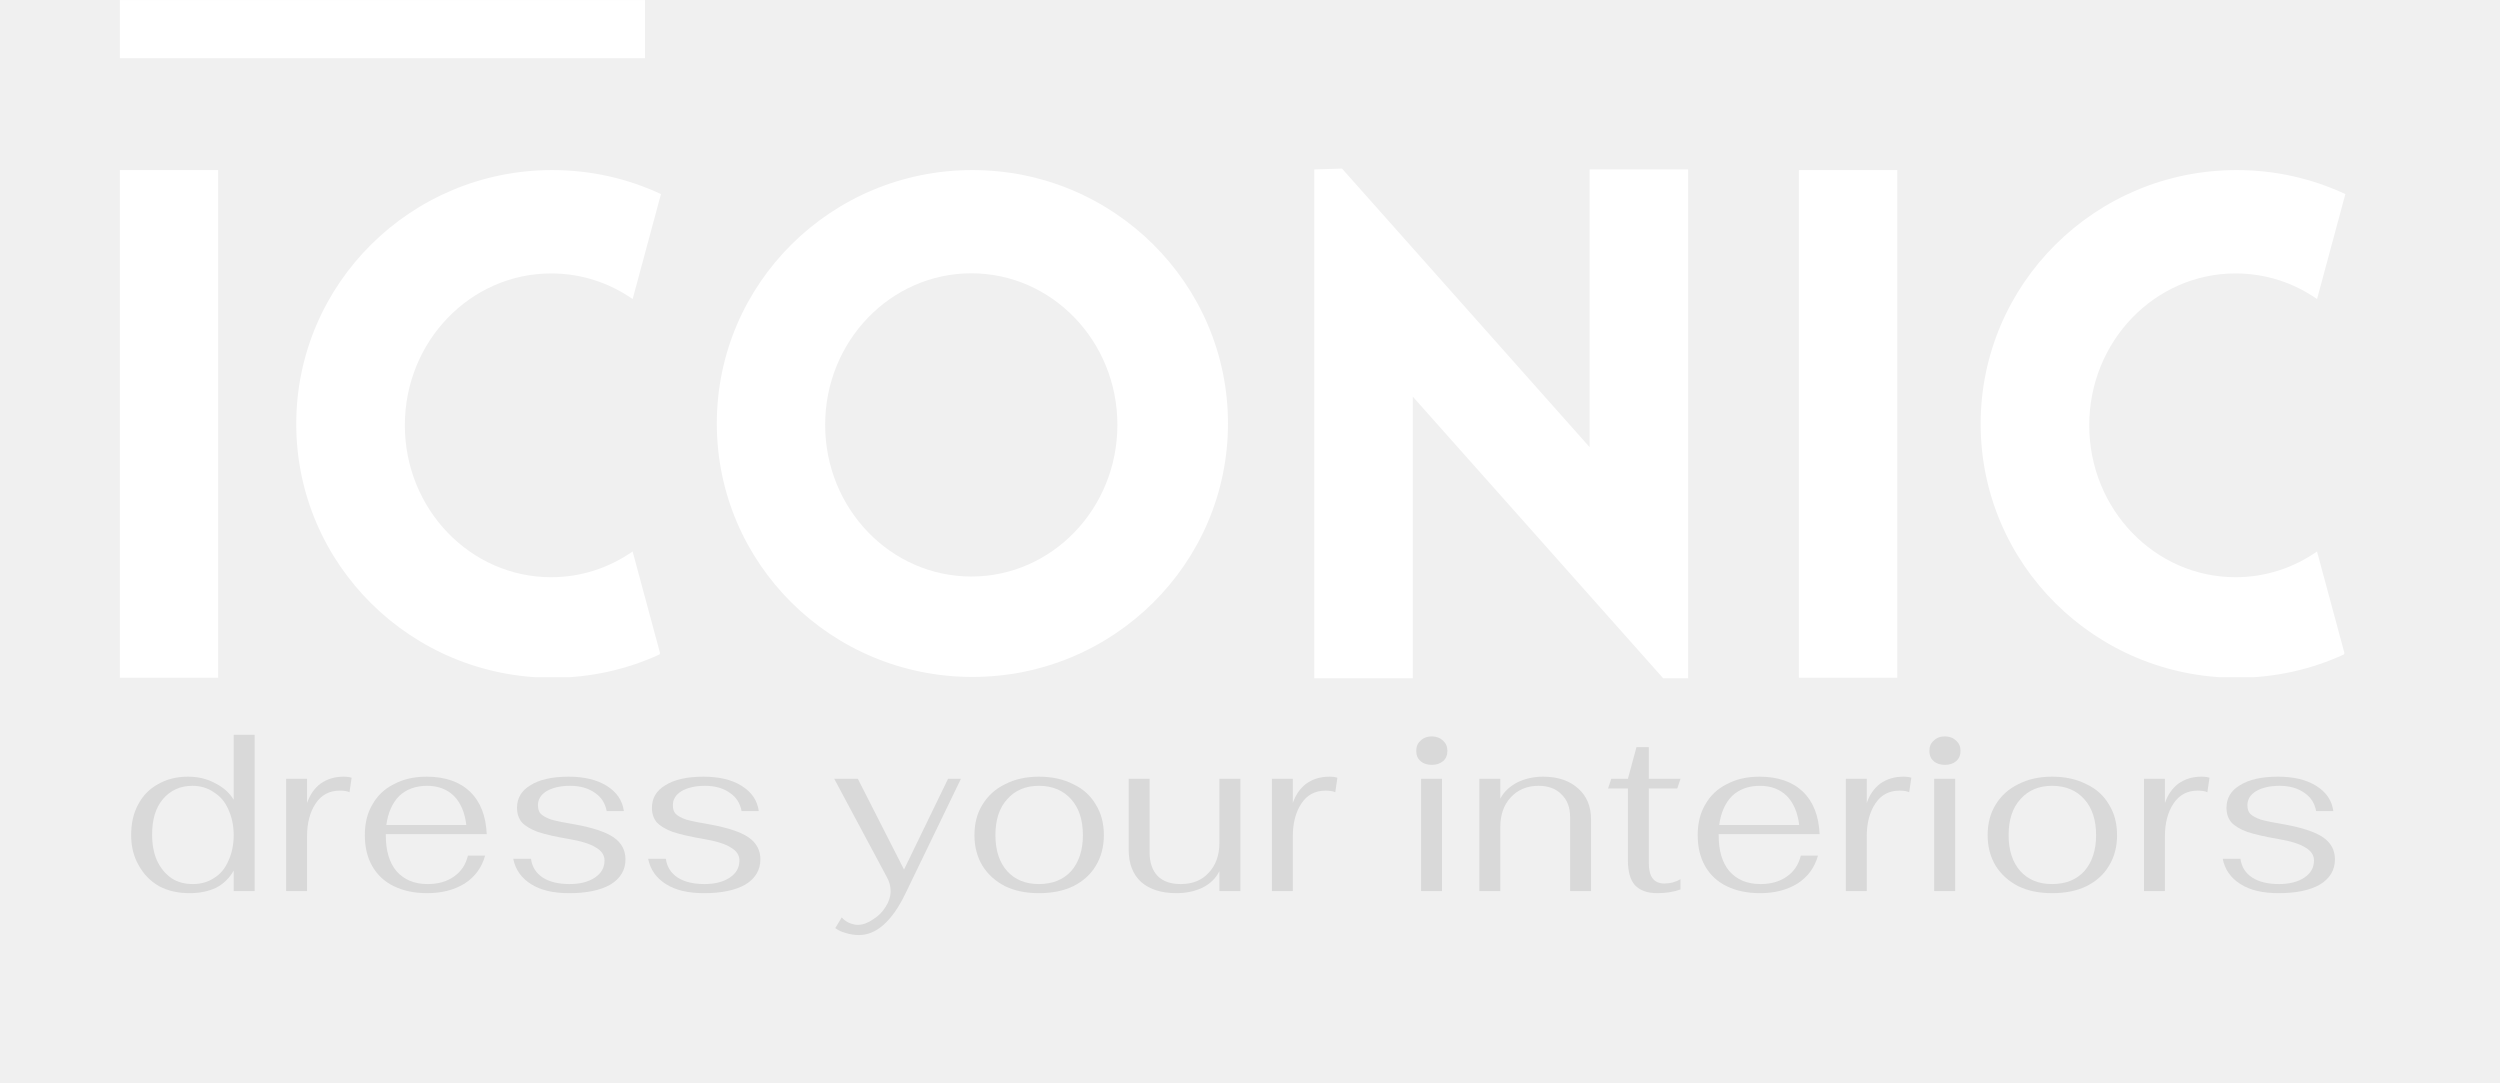
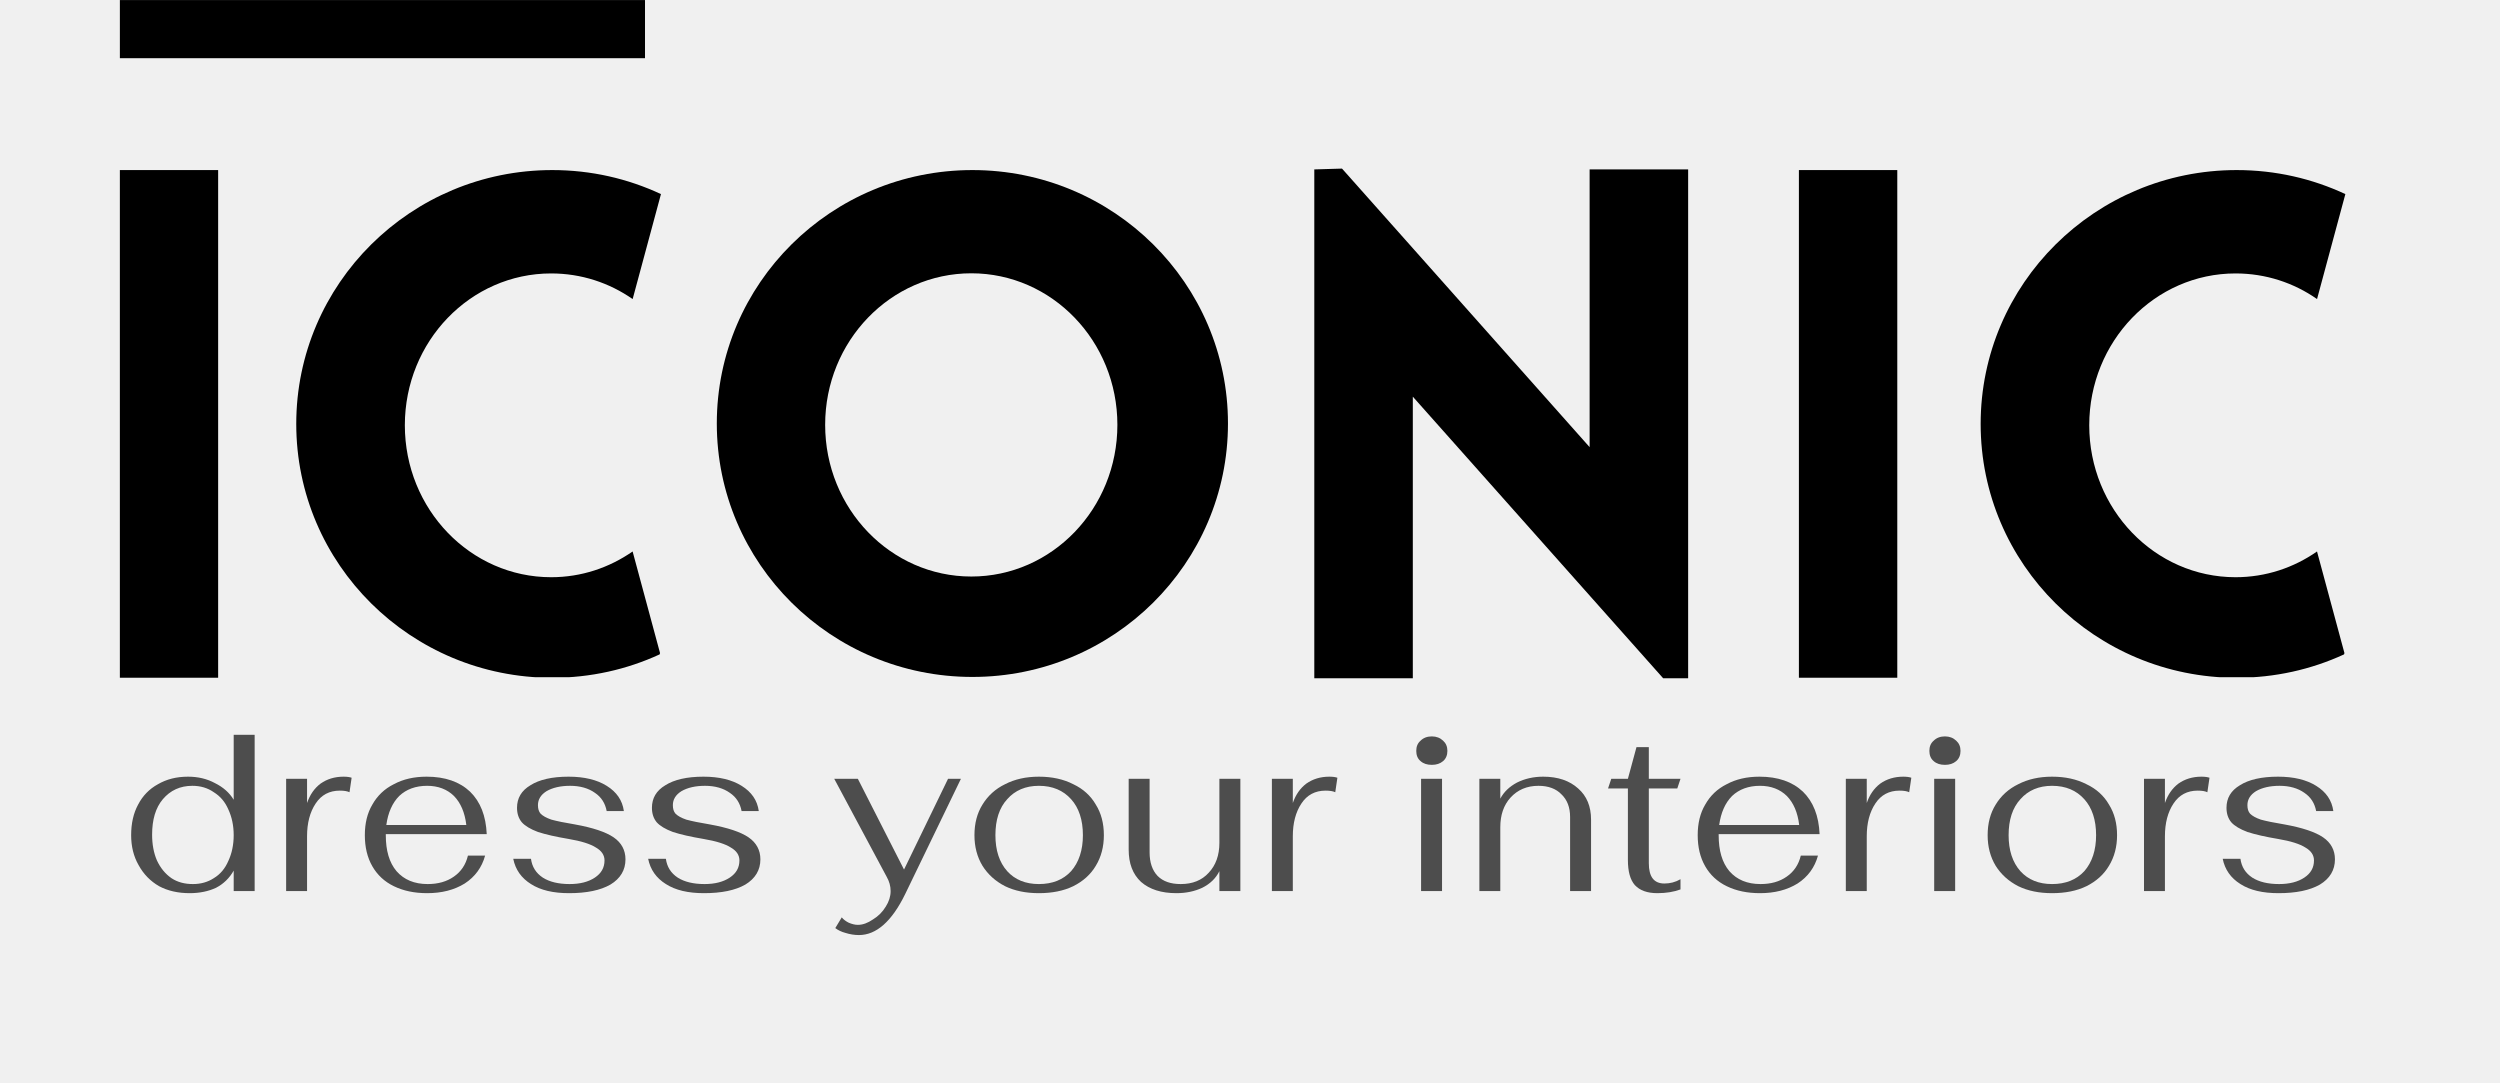
<svg xmlns="http://www.w3.org/2000/svg" width="97" zoomAndPan="magnify" viewBox="0 0 72.75 31.5" height="42" preserveAspectRatio="xMidYMid meet" version="1.0">
  <defs>
    <g />
    <clipPath id="f24d824c33">
      <path d="M 1.488 4.949 L 4.348 4.949 L 4.348 19.723 L 1.488 19.723 Z M 1.488 4.949 " clip-rule="nonzero" />
    </clipPath>
    <clipPath id="c829d9e59b">
      <path d="M 0.488 0.949 L 3.348 0.949 L 3.348 15.723 L 0.488 15.723 Z M 0.488 0.949 " clip-rule="nonzero" />
    </clipPath>
    <clipPath id="d85cec7e4e">
      <rect x="0" width="4" y="0" height="16" />
    </clipPath>
    <clipPath id="c841e51541">
      <path d="M 50.348 4.949 L 53.211 4.949 L 53.211 19.723 L 50.348 19.723 Z M 50.348 4.949 " clip-rule="nonzero" />
    </clipPath>
    <clipPath id="d6a8b2ed17">
      <path d="M 0.348 0.949 L 3.211 0.949 L 3.211 15.723 L 0.348 15.723 Z M 0.348 0.949 " clip-rule="nonzero" />
    </clipPath>
    <clipPath id="d8d5e121da">
      <rect x="0" width="4" y="0" height="16" />
    </clipPath>
    <clipPath id="0fdcf1c730">
      <path d="M 36.246 4.863 L 47.168 4.863 L 47.168 19.781 L 36.246 19.781 Z M 36.246 4.863 " clip-rule="nonzero" />
    </clipPath>
    <clipPath id="741d1ecd0f">
      <path d="M 44.258 4.93 L 44.258 13.012 L 39.113 7.223 L 37.074 4.93 L 37.051 4.906 L 36.246 4.93 L 36.246 19.742 L 39.113 19.742 L 39.113 11.543 L 46.402 19.742 L 47.125 19.742 L 47.125 4.93 Z M 44.258 4.93 " clip-rule="nonzero" />
    </clipPath>
    <clipPath id="689833f05b">
      <path d="M 0.246 0.863 L 11.168 0.863 L 11.168 15.781 L 0.246 15.781 Z M 0.246 0.863 " clip-rule="nonzero" />
    </clipPath>
    <clipPath id="027a7bb3de">
      <path d="M 8.258 0.93 L 8.258 9.012 L 3.113 3.223 L 1.074 0.93 L 1.051 0.906 L 0.246 0.93 L 0.246 15.742 L 3.113 15.742 L 3.113 7.543 L 10.402 15.742 L 11.125 15.742 L 11.125 0.93 Z M 8.258 0.93 " clip-rule="nonzero" />
    </clipPath>
    <clipPath id="60d4b00b1f">
      <rect x="0" width="12" y="0" height="16" />
    </clipPath>
    <clipPath id="7e5d126fd5">
      <path d="M 18.859 4.949 L 33.762 4.949 L 33.762 19.719 L 18.859 19.719 Z M 18.859 4.949 " clip-rule="nonzero" />
    </clipPath>
    <clipPath id="e0e623250a">
      <path d="M 6.621 4.906 L 17.234 4.906 L 17.234 19.75 L 6.621 19.75 Z M 6.621 4.906 " clip-rule="nonzero" />
    </clipPath>
    <clipPath id="7b056d8f35">
      <path d="M 17.207 19.004 L 16.41 16.051 L 16.41 16.047 C 15.73 16.52 14.918 16.797 14.039 16.797 C 11.688 16.797 9.781 14.816 9.781 12.375 C 9.781 9.934 11.688 7.957 14.039 7.957 C 14.918 7.957 15.73 8.23 16.41 8.703 L 17.234 5.648 C 16.273 5.199 15.203 4.949 14.07 4.949 C 9.957 4.949 6.621 8.258 6.621 12.336 C 6.621 16.418 9.957 19.723 14.07 19.723 C 15.188 19.723 16.246 19.48 17.195 19.043 Z M 17.207 19.004 " clip-rule="nonzero" />
    </clipPath>
    <clipPath id="4232c6ac0c">
      <path d="M 0.621 0.906 L 11.234 0.906 L 11.234 15.75 L 0.621 15.75 Z M 0.621 0.906 " clip-rule="nonzero" />
    </clipPath>
    <clipPath id="1799411ba4">
      <path d="M 11.207 15.004 L 10.41 12.051 L 10.41 12.047 C 9.73 12.52 8.918 12.797 8.039 12.797 C 5.688 12.797 3.781 10.816 3.781 8.375 C 3.781 5.934 5.688 3.957 8.039 3.957 C 8.918 3.957 9.73 4.23 10.41 4.703 L 11.234 1.648 C 10.273 1.199 9.203 0.949 8.07 0.949 C 3.957 0.949 0.621 4.258 0.621 8.336 C 0.621 12.418 3.957 15.723 8.07 15.723 C 9.188 15.723 10.246 15.48 11.195 15.043 Z M 11.207 15.004 " clip-rule="nonzero" />
    </clipPath>
    <clipPath id="c5330b4ce3">
      <rect x="0" width="12" y="0" height="16" />
    </clipPath>
    <clipPath id="58b8116720">
      <path d="M 55.594 4.906 L 66.293 4.906 L 66.293 19.75 L 55.594 19.75 Z M 55.594 4.906 " clip-rule="nonzero" />
    </clipPath>
    <clipPath id="bc4f78d216">
      <path d="M 66.223 19.004 L 65.426 16.051 L 65.426 16.047 C 64.75 16.52 63.934 16.797 63.055 16.797 C 60.703 16.797 58.797 14.816 58.797 12.375 C 58.797 9.934 60.703 7.957 63.055 7.957 C 63.934 7.957 64.75 8.23 65.426 8.703 L 66.25 5.648 C 65.289 5.199 64.219 4.949 63.086 4.949 C 58.973 4.949 55.637 8.258 55.637 12.336 C 55.637 16.418 58.973 19.723 63.086 19.723 C 64.203 19.723 65.262 19.48 66.211 19.043 Z M 66.223 19.004 " clip-rule="nonzero" />
    </clipPath>
    <clipPath id="8808ac1149">
      <path d="M 0.617 0.906 L 11.293 0.906 L 11.293 15.75 L 0.617 15.75 Z M 0.617 0.906 " clip-rule="nonzero" />
    </clipPath>
    <clipPath id="b02956006a">
      <path d="M 11.223 15.004 L 10.426 12.051 L 10.426 12.047 C 9.75 12.52 8.934 12.797 8.055 12.797 C 5.703 12.797 3.797 10.816 3.797 8.375 C 3.797 5.934 5.703 3.957 8.055 3.957 C 8.934 3.957 9.75 4.23 10.426 4.703 L 11.25 1.648 C 10.289 1.199 9.219 0.949 8.086 0.949 C 3.973 0.949 0.637 4.258 0.637 8.336 C 0.637 12.418 3.973 15.723 8.086 15.723 C 9.203 15.723 10.262 15.48 11.211 15.043 Z M 11.223 15.004 " clip-rule="nonzero" />
    </clipPath>
    <clipPath id="1d384d1073">
      <rect x="0" width="12" y="0" height="16" />
    </clipPath>
    <clipPath id="72ea0148ca">
      <path d="M 1 19 L 66.484 19 L 66.484 28.113 L 1 28.113 Z M 1 19 " clip-rule="nonzero" />
    </clipPath>
    <clipPath id="b2c8a9515d">
      <path d="M 0.281 2 L 5 2 L 5 7 L 0.281 7 Z M 0.281 2 " clip-rule="nonzero" />
    </clipPath>
    <clipPath id="42ff8d71ca">
      <rect x="0" width="66" y="0" height="10" />
    </clipPath>
    <clipPath id="f977192e3f">
      <path d="M 0.57 0 L 18 0 L 18 2 L 0.57 2 Z M 0.57 0 " clip-rule="nonzero" />
    </clipPath>
    <clipPath id="3ecd07d96a">
      <rect x="0" width="67" y="0" height="29" />
    </clipPath>
  </defs>
  <g transform="matrix(1, 0, 0, 1, 2, -0.000000000000002895)">
    <g clip-path="url(#3ecd07d96a)">
      <g clip-path="url(#f24d824c33)">
        <g transform="matrix(1, 0, 0, 1, 1, 4)">
          <g clip-path="url(#d85cec7e4e)">
            <g clip-path="url(#c829d9e59b)">
-               <path fill="#ffffff" d="M 0.488 0.949 L 3.348 0.949 L 3.348 15.727 L 0.488 15.727 Z M 0.488 0.949 " fill-opacity="1" fill-rule="nonzero" />
+               <path fill="#000000" d="M 0.488 0.949 L 3.348 0.949 L 3.348 15.727 L 0.488 15.727 Z M 0.488 0.949 " fill-opacity="1" fill-rule="nonzero" />
            </g>
          </g>
        </g>
      </g>
      <g clip-path="url(#c841e51541)">
        <g transform="matrix(1, 0, 0, 1, 50, 4)">
          <g clip-path="url(#d8d5e121da)">
            <g clip-path="url(#d6a8b2ed17)">
-               <path fill="#ffffff" d="M 0.348 0.949 L 3.211 0.949 L 3.211 15.727 L 0.348 15.727 Z M 0.348 0.949 " fill-opacity="1" fill-rule="nonzero" />
+               <path fill="#000000" d="M 0.348 0.949 L 3.211 0.949 L 3.211 15.727 L 0.348 15.727 Z M 0.348 0.949 " fill-opacity="1" fill-rule="nonzero" />
            </g>
          </g>
        </g>
      </g>
      <g clip-path="url(#0fdcf1c730)">
        <g clip-path="url(#741d1ecd0f)">
          <g transform="matrix(1, 0, 0, 1, 36, 4)">
            <g clip-path="url(#60d4b00b1f)">
              <g clip-path="url(#689833f05b)">
                <g clip-path="url(#027a7bb3de)">
-                   <path fill="#ffffff" d="M 0.246 0.906 L 11.125 0.906 L 11.125 15.738 L 0.246 15.738 Z M 0.246 0.906 " fill-opacity="1" fill-rule="nonzero" />
+                   <path fill="#000000" d="M 0.246 0.906 L 11.125 0.906 L 11.125 15.738 L 0.246 15.738 Z M 0.246 0.906 " fill-opacity="1" fill-rule="nonzero" />
                </g>
              </g>
            </g>
          </g>
        </g>
      </g>
      <g clip-path="url(#7e5d126fd5)">
-         <path fill="#ffffff" d="M 26.266 16.777 C 23.918 16.777 22.012 14.801 22.012 12.363 C 22.012 9.926 23.918 7.953 26.266 7.953 C 28.613 7.953 30.516 9.926 30.516 12.363 C 30.516 14.801 28.613 16.777 26.266 16.777 M 26.297 4.949 C 22.188 4.949 18.859 8.25 18.859 12.324 C 18.859 16.398 22.188 19.699 26.297 19.699 C 30.402 19.699 33.734 16.398 33.734 12.324 C 33.734 8.25 30.402 4.949 26.297 4.949 " fill-opacity="1" fill-rule="nonzero" />
+         <path fill="#000000" d="M 26.266 16.777 C 23.918 16.777 22.012 14.801 22.012 12.363 C 22.012 9.926 23.918 7.953 26.266 7.953 C 28.613 7.953 30.516 9.926 30.516 12.363 C 30.516 14.801 28.613 16.777 26.266 16.777 M 26.297 4.949 C 22.188 4.949 18.859 8.25 18.859 12.324 C 18.859 16.398 22.188 19.699 26.297 19.699 C 30.402 19.699 33.734 16.398 33.734 12.324 C 33.734 8.25 30.402 4.949 26.297 4.949 " fill-opacity="1" fill-rule="nonzero" />
      </g>
      <g clip-path="url(#e0e623250a)">
        <g clip-path="url(#7b056d8f35)">
          <g transform="matrix(1, 0, 0, 1, 6, 4)">
            <g clip-path="url(#c5330b4ce3)">
              <g clip-path="url(#4232c6ac0c)">
                <g clip-path="url(#1799411ba4)">
-                   <path fill="#ffffff" d="M 0.621 0.949 L 11.234 0.949 L 11.234 15.707 L 0.621 15.707 Z M 0.621 0.949 " fill-opacity="1" fill-rule="nonzero" />
+                   <path fill="#000000" d="M 0.621 0.949 L 11.234 0.949 L 11.234 15.707 L 0.621 15.707 Z M 0.621 0.949 " fill-opacity="1" fill-rule="nonzero" />
                </g>
              </g>
            </g>
          </g>
        </g>
      </g>
      <g clip-path="url(#58b8116720)">
        <g clip-path="url(#bc4f78d216)">
          <g transform="matrix(1, 0, 0, 1, 55, 4)">
            <g clip-path="url(#1d384d1073)">
              <g clip-path="url(#8808ac1149)">
                <g clip-path="url(#b02956006a)">
-                   <path fill="#ffffff" d="M 0.637 0.949 L 11.25 0.949 L 11.25 15.707 L 0.637 15.707 Z M 0.637 0.949 " fill-opacity="1" fill-rule="nonzero" />
+                   <path fill="#000000" d="M 0.637 0.949 L 11.25 0.949 L 11.25 15.707 L 0.637 15.707 Z M 0.637 0.949 " fill-opacity="1" fill-rule="nonzero" />
                </g>
              </g>
            </g>
          </g>
        </g>
      </g>
      <g clip-path="url(#72ea0148ca)">
        <g transform="matrix(1, 0, 0, 1, 1, 19)">
          <g clip-path="url(#42ff8d71ca)">
            <g clip-path="url(#b2c8a9515d)">
-               <g fill="#d9d9d9" fill-opacity="1">
+               <g fill="#4d4d4d" fill-opacity="1">
                <g transform="translate(0.48844, 6.929156)">
                  <g>
                    <path d="M 2.031 0.062 C 1.695 0.062 1.398 -0.004 1.141 -0.141 C 0.891 -0.285 0.691 -0.488 0.547 -0.75 C 0.398 -1.008 0.328 -1.301 0.328 -1.625 C 0.328 -1.969 0.395 -2.266 0.531 -2.516 C 0.664 -2.773 0.859 -2.973 1.109 -3.109 C 1.359 -3.254 1.648 -3.328 1.984 -3.328 C 2.273 -3.328 2.535 -3.266 2.766 -3.141 C 3.004 -3.023 3.188 -2.863 3.312 -2.656 L 3.312 -4.547 L 3.922 -4.547 L 3.922 0 L 3.312 0 L 3.312 -0.594 C 3.188 -0.375 3.016 -0.207 2.797 -0.094 C 2.578 0.008 2.32 0.062 2.031 0.062 Z M 2.125 -0.203 C 2.352 -0.203 2.555 -0.258 2.734 -0.375 C 2.922 -0.488 3.062 -0.656 3.156 -0.875 C 3.258 -1.094 3.312 -1.344 3.312 -1.625 C 3.312 -1.906 3.258 -2.156 3.156 -2.375 C 3.062 -2.594 2.922 -2.758 2.734 -2.875 C 2.555 -3 2.348 -3.062 2.109 -3.062 C 1.754 -3.062 1.469 -2.93 1.25 -2.672 C 1.039 -2.422 0.938 -2.078 0.938 -1.641 C 0.938 -1.359 0.984 -1.109 1.078 -0.891 C 1.18 -0.672 1.32 -0.5 1.5 -0.375 C 1.676 -0.258 1.883 -0.203 2.125 -0.203 Z M 2.125 -0.203 " />
                  </g>
                </g>
              </g>
            </g>
-             <g fill="#d9d9d9" fill-opacity="1">
+             <g fill="#4d4d4d" fill-opacity="1">
              <g transform="translate(4.873445, 6.929156)">
                <g>
                  <path d="M 0.453 -3.266 L 1.062 -3.266 L 1.062 -2.562 C 1.145 -2.801 1.273 -2.988 1.453 -3.125 C 1.641 -3.258 1.863 -3.328 2.125 -3.328 C 2.227 -3.328 2.305 -3.316 2.359 -3.297 L 2.297 -2.875 C 2.234 -2.906 2.141 -2.922 2.016 -2.922 C 1.711 -2.922 1.477 -2.797 1.312 -2.547 C 1.145 -2.297 1.062 -1.977 1.062 -1.594 L 1.062 0 L 0.453 0 Z M 0.453 -3.266 " />
                </g>
              </g>
            </g>
-             <g fill="#d9d9d9" fill-opacity="1">
+             <g fill="#4d4d4d" fill-opacity="1">
              <g transform="translate(7.288856, 6.929156)">
                <g>
                  <path d="M 2.156 -0.203 C 2.457 -0.203 2.711 -0.273 2.922 -0.422 C 3.129 -0.566 3.266 -0.77 3.328 -1.031 L 3.828 -1.031 C 3.734 -0.688 3.535 -0.414 3.234 -0.219 C 2.93 -0.031 2.566 0.062 2.141 0.062 C 1.773 0.062 1.453 -0.004 1.172 -0.141 C 0.898 -0.273 0.691 -0.469 0.547 -0.719 C 0.398 -0.977 0.328 -1.281 0.328 -1.625 C 0.328 -1.969 0.398 -2.266 0.547 -2.516 C 0.691 -2.773 0.898 -2.973 1.172 -3.109 C 1.441 -3.254 1.758 -3.328 2.125 -3.328 C 2.664 -3.328 3.086 -3.18 3.391 -2.891 C 3.691 -2.598 3.852 -2.188 3.875 -1.656 L 0.938 -1.656 L 0.938 -1.625 C 0.938 -1.176 1.039 -0.828 1.25 -0.578 C 1.469 -0.328 1.77 -0.203 2.156 -0.203 Z M 2.141 -3.062 C 1.805 -3.062 1.535 -2.961 1.328 -2.766 C 1.129 -2.566 1.004 -2.285 0.953 -1.922 L 3.281 -1.922 C 3.238 -2.285 3.117 -2.566 2.922 -2.766 C 2.723 -2.961 2.461 -3.062 2.141 -3.062 Z M 2.141 -3.062 " />
                </g>
              </g>
            </g>
-             <g fill="#d9d9d9" fill-opacity="1">
+             <g fill="#4d4d4d" fill-opacity="1">
              <g transform="translate(11.60732, 6.929156)">
                <g>
                  <path d="M 1.953 0.062 C 1.492 0.062 1.125 -0.023 0.844 -0.203 C 0.562 -0.379 0.391 -0.625 0.328 -0.938 L 0.844 -0.938 C 0.875 -0.707 0.988 -0.523 1.188 -0.391 C 1.383 -0.266 1.645 -0.203 1.969 -0.203 C 2.27 -0.203 2.516 -0.266 2.703 -0.391 C 2.891 -0.516 2.984 -0.68 2.984 -0.891 C 2.984 -1.047 2.898 -1.172 2.734 -1.266 C 2.578 -1.367 2.312 -1.453 1.938 -1.516 C 1.57 -1.578 1.273 -1.645 1.047 -1.719 C 0.828 -1.801 0.672 -1.895 0.578 -2 C 0.484 -2.113 0.438 -2.254 0.438 -2.422 C 0.438 -2.703 0.566 -2.922 0.828 -3.078 C 1.086 -3.242 1.457 -3.328 1.938 -3.328 C 2.395 -3.328 2.766 -3.238 3.047 -3.062 C 3.336 -2.883 3.504 -2.641 3.547 -2.328 L 3.047 -2.328 C 3.004 -2.555 2.891 -2.734 2.703 -2.859 C 2.516 -2.992 2.273 -3.062 1.984 -3.062 C 1.703 -3.062 1.473 -3.008 1.297 -2.906 C 1.129 -2.801 1.047 -2.664 1.047 -2.5 C 1.047 -2.395 1.07 -2.312 1.125 -2.25 C 1.188 -2.188 1.289 -2.129 1.438 -2.078 C 1.594 -2.035 1.82 -1.988 2.125 -1.938 C 2.645 -1.844 3.02 -1.719 3.25 -1.562 C 3.477 -1.406 3.594 -1.191 3.594 -0.922 C 3.594 -0.609 3.445 -0.363 3.156 -0.188 C 2.863 -0.02 2.461 0.062 1.953 0.062 Z M 1.953 0.062 " />
                </g>
              </g>
            </g>
-             <g fill="#d9d9d9" fill-opacity="1">
+             <g fill="#4d4d4d" fill-opacity="1">
              <g transform="translate(15.5332, 6.929156)">
                <g>
                  <path d="M 1.953 0.062 C 1.492 0.062 1.125 -0.023 0.844 -0.203 C 0.562 -0.379 0.391 -0.625 0.328 -0.938 L 0.844 -0.938 C 0.875 -0.707 0.988 -0.523 1.188 -0.391 C 1.383 -0.266 1.645 -0.203 1.969 -0.203 C 2.27 -0.203 2.516 -0.266 2.703 -0.391 C 2.891 -0.516 2.984 -0.68 2.984 -0.891 C 2.984 -1.047 2.898 -1.172 2.734 -1.266 C 2.578 -1.367 2.312 -1.453 1.938 -1.516 C 1.57 -1.578 1.273 -1.645 1.047 -1.719 C 0.828 -1.801 0.672 -1.895 0.578 -2 C 0.484 -2.113 0.438 -2.254 0.438 -2.422 C 0.438 -2.703 0.566 -2.922 0.828 -3.078 C 1.086 -3.242 1.457 -3.328 1.938 -3.328 C 2.395 -3.328 2.766 -3.238 3.047 -3.062 C 3.336 -2.883 3.504 -2.641 3.547 -2.328 L 3.047 -2.328 C 3.004 -2.555 2.891 -2.734 2.703 -2.859 C 2.516 -2.992 2.273 -3.062 1.984 -3.062 C 1.703 -3.062 1.473 -3.008 1.297 -2.906 C 1.129 -2.801 1.047 -2.664 1.047 -2.5 C 1.047 -2.395 1.07 -2.312 1.125 -2.25 C 1.188 -2.188 1.289 -2.129 1.438 -2.078 C 1.594 -2.035 1.82 -1.988 2.125 -1.938 C 2.645 -1.844 3.02 -1.719 3.25 -1.562 C 3.477 -1.406 3.594 -1.191 3.594 -0.922 C 3.594 -0.609 3.445 -0.363 3.156 -0.188 C 2.863 -0.02 2.461 0.062 1.953 0.062 Z M 1.953 0.062 " />
                </g>
              </g>
            </g>
-             <g fill="#d9d9d9" fill-opacity="1">
+             <g fill="#4d4d4d" fill-opacity="1">
              <g transform="translate(19.45908, 6.929156)">
                <g />
              </g>
            </g>
-             <g fill="#d9d9d9" fill-opacity="1">
+             <g fill="#4d4d4d" fill-opacity="1">
              <g transform="translate(21.22905, 6.929156)">
                <g>
                  <path d="M 0.766 1.281 C 0.629 1.281 0.5 1.258 0.375 1.219 C 0.258 1.188 0.16 1.141 0.078 1.078 L 0.266 0.766 C 0.316 0.828 0.383 0.879 0.469 0.922 C 0.562 0.961 0.648 0.984 0.734 0.984 C 0.879 0.984 1.023 0.93 1.172 0.828 C 1.328 0.734 1.453 0.609 1.547 0.453 C 1.641 0.305 1.688 0.156 1.688 0 C 1.688 -0.145 1.648 -0.281 1.578 -0.406 L 0.047 -3.266 L 0.734 -3.266 L 2.078 -0.625 L 3.359 -3.266 L 3.734 -3.266 L 2.109 0.094 C 1.723 0.883 1.273 1.281 0.766 1.281 Z M 0.766 1.281 " />
                </g>
              </g>
            </g>
-             <g fill="#d9d9d9" fill-opacity="1">
+             <g fill="#4d4d4d" fill-opacity="1">
              <g transform="translate(25.0285, 6.929156)">
                <g>
                  <path d="M 2.203 0.062 C 1.828 0.062 1.5 -0.004 1.219 -0.141 C 0.938 -0.285 0.719 -0.484 0.562 -0.734 C 0.406 -0.992 0.328 -1.289 0.328 -1.625 C 0.328 -1.969 0.406 -2.266 0.562 -2.516 C 0.719 -2.773 0.938 -2.973 1.219 -3.109 C 1.5 -3.254 1.828 -3.328 2.203 -3.328 C 2.586 -3.328 2.922 -3.254 3.203 -3.109 C 3.492 -2.973 3.711 -2.773 3.859 -2.516 C 4.016 -2.266 4.094 -1.969 4.094 -1.625 C 4.094 -1.289 4.016 -0.992 3.859 -0.734 C 3.711 -0.484 3.492 -0.285 3.203 -0.141 C 2.922 -0.004 2.586 0.062 2.203 0.062 Z M 2.203 -0.203 C 2.598 -0.203 2.91 -0.328 3.141 -0.578 C 3.367 -0.836 3.484 -1.188 3.484 -1.625 C 3.484 -2.07 3.367 -2.422 3.141 -2.672 C 2.91 -2.93 2.598 -3.062 2.203 -3.062 C 1.816 -3.062 1.508 -2.93 1.281 -2.672 C 1.051 -2.422 0.938 -2.07 0.938 -1.625 C 0.938 -1.188 1.051 -0.836 1.281 -0.578 C 1.508 -0.328 1.816 -0.203 2.203 -0.203 Z M 2.203 -0.203 " />
                </g>
              </g>
            </g>
-             <g fill="#d9d9d9" fill-opacity="1">
+             <g fill="#4d4d4d" fill-opacity="1">
              <g transform="translate(29.45342, 6.929156)">
                <g>
                  <path d="M 1.781 0.062 C 1.344 0.062 1 -0.047 0.75 -0.266 C 0.508 -0.492 0.391 -0.805 0.391 -1.203 L 0.391 -3.266 L 1 -3.266 L 1 -1.125 C 1 -0.832 1.078 -0.602 1.234 -0.438 C 1.391 -0.281 1.613 -0.203 1.906 -0.203 C 2.25 -0.203 2.52 -0.312 2.719 -0.531 C 2.926 -0.75 3.031 -1.039 3.031 -1.406 L 3.031 -3.266 L 3.641 -3.266 L 3.641 0 L 3.031 0 L 3.031 -0.578 C 2.926 -0.367 2.758 -0.207 2.531 -0.094 C 2.312 0.008 2.062 0.062 1.781 0.062 Z M 1.781 0.062 " />
                </g>
              </g>
            </g>
-             <g fill="#d9d9d9" fill-opacity="1">
+             <g fill="#4d4d4d" fill-opacity="1">
              <g transform="translate(33.55896, 6.929156)">
                <g>
                  <path d="M 0.453 -3.266 L 1.062 -3.266 L 1.062 -2.562 C 1.145 -2.801 1.273 -2.988 1.453 -3.125 C 1.641 -3.258 1.863 -3.328 2.125 -3.328 C 2.227 -3.328 2.305 -3.316 2.359 -3.297 L 2.297 -2.875 C 2.234 -2.906 2.141 -2.922 2.016 -2.922 C 1.711 -2.922 1.477 -2.797 1.312 -2.547 C 1.145 -2.297 1.062 -1.977 1.062 -1.594 L 1.062 0 L 0.453 0 Z M 0.453 -3.266 " />
                </g>
              </g>
            </g>
-             <g fill="#d9d9d9" fill-opacity="1">
+             <g fill="#4d4d4d" fill-opacity="1">
              <g transform="translate(35.97437, 6.929156)">
                <g />
              </g>
            </g>
-             <g fill="#d9d9d9" fill-opacity="1">
+             <g fill="#4d4d4d" fill-opacity="1">
              <g transform="translate(37.74434, 6.929156)">
                <g>
                  <path d="M 0.922 -3.672 C 0.785 -3.672 0.676 -3.707 0.594 -3.781 C 0.508 -3.852 0.469 -3.953 0.469 -4.078 C 0.469 -4.203 0.508 -4.301 0.594 -4.375 C 0.676 -4.457 0.785 -4.5 0.922 -4.5 C 1.055 -4.5 1.164 -4.457 1.25 -4.375 C 1.332 -4.301 1.375 -4.203 1.375 -4.078 C 1.375 -3.953 1.332 -3.852 1.25 -3.781 C 1.164 -3.707 1.055 -3.672 0.922 -3.672 Z M 0.609 -3.266 L 1.219 -3.266 L 1.219 0 L 0.609 0 Z M 0.609 -3.266 " />
                </g>
              </g>
            </g>
-             <g fill="#d9d9d9" fill-opacity="1">
+             <g fill="#4d4d4d" fill-opacity="1">
              <g transform="translate(39.58085, 6.929156)">
                <g>
                  <path d="M 0.469 -3.266 L 1.078 -3.266 L 1.078 -2.688 C 1.18 -2.883 1.344 -3.039 1.562 -3.156 C 1.789 -3.27 2.047 -3.328 2.328 -3.328 C 2.754 -3.328 3.094 -3.211 3.344 -2.984 C 3.594 -2.766 3.719 -2.461 3.719 -2.078 L 3.719 0 L 3.109 0 L 3.109 -2.156 C 3.109 -2.438 3.023 -2.656 2.859 -2.812 C 2.703 -2.977 2.477 -3.062 2.188 -3.062 C 1.852 -3.062 1.582 -2.945 1.375 -2.719 C 1.176 -2.5 1.078 -2.211 1.078 -1.859 L 1.078 0 L 0.469 0 Z M 0.469 -3.266 " />
                </g>
              </g>
            </g>
-             <g fill="#d9d9d9" fill-opacity="1">
+             <g fill="#4d4d4d" fill-opacity="1">
              <g transform="translate(43.6997, 6.929156)">
                <g>
                  <path d="M 1.531 0.062 C 1.238 0.062 1.02 -0.016 0.875 -0.172 C 0.738 -0.328 0.672 -0.57 0.672 -0.906 L 0.672 -2.984 L 0.094 -2.984 L 0.188 -3.266 L 0.672 -3.266 L 0.922 -4.188 L 1.281 -4.188 L 1.281 -3.266 L 2.203 -3.266 L 2.109 -2.984 L 1.281 -2.984 L 1.281 -0.812 C 1.281 -0.414 1.43 -0.219 1.734 -0.219 C 1.898 -0.219 2.055 -0.258 2.203 -0.344 L 2.203 -0.047 C 2.016 0.023 1.789 0.062 1.531 0.062 Z M 1.531 0.062 " />
                </g>
              </g>
            </g>
-             <g fill="#d9d9d9" fill-opacity="1">
+             <g fill="#4d4d4d" fill-opacity="1">
              <g transform="translate(46.07518, 6.929156)">
                <g>
                  <path d="M 2.156 -0.203 C 2.457 -0.203 2.711 -0.273 2.922 -0.422 C 3.129 -0.566 3.266 -0.77 3.328 -1.031 L 3.828 -1.031 C 3.734 -0.688 3.535 -0.414 3.234 -0.219 C 2.93 -0.031 2.566 0.062 2.141 0.062 C 1.773 0.062 1.453 -0.004 1.172 -0.141 C 0.898 -0.273 0.691 -0.469 0.547 -0.719 C 0.398 -0.977 0.328 -1.281 0.328 -1.625 C 0.328 -1.969 0.398 -2.266 0.547 -2.516 C 0.691 -2.773 0.898 -2.973 1.172 -3.109 C 1.441 -3.254 1.758 -3.328 2.125 -3.328 C 2.664 -3.328 3.086 -3.18 3.391 -2.891 C 3.691 -2.598 3.852 -2.188 3.875 -1.656 L 0.938 -1.656 L 0.938 -1.625 C 0.938 -1.176 1.039 -0.828 1.25 -0.578 C 1.469 -0.328 1.77 -0.203 2.156 -0.203 Z M 2.141 -3.062 C 1.805 -3.062 1.535 -2.961 1.328 -2.766 C 1.129 -2.566 1.004 -2.285 0.953 -1.922 L 3.281 -1.922 C 3.238 -2.285 3.117 -2.566 2.922 -2.766 C 2.723 -2.961 2.461 -3.062 2.141 -3.062 Z M 2.141 -3.062 " />
                </g>
              </g>
            </g>
-             <g fill="#d9d9d9" fill-opacity="1">
+             <g fill="#4d4d4d" fill-opacity="1">
              <g transform="translate(50.26056, 6.929156)">
                <g>
                  <path d="M 0.453 -3.266 L 1.062 -3.266 L 1.062 -2.562 C 1.145 -2.801 1.273 -2.988 1.453 -3.125 C 1.641 -3.258 1.863 -3.328 2.125 -3.328 C 2.227 -3.328 2.305 -3.316 2.359 -3.297 L 2.297 -2.875 C 2.234 -2.906 2.141 -2.922 2.016 -2.922 C 1.711 -2.922 1.477 -2.797 1.312 -2.547 C 1.145 -2.297 1.062 -1.977 1.062 -1.594 L 1.062 0 L 0.453 0 Z M 0.453 -3.266 " />
                </g>
              </g>
            </g>
-             <g fill="#d9d9d9" fill-opacity="1">
+             <g fill="#4d4d4d" fill-opacity="1">
              <g transform="translate(52.67598, 6.929156)">
                <g>
                  <path d="M 0.922 -3.672 C 0.785 -3.672 0.676 -3.707 0.594 -3.781 C 0.508 -3.852 0.469 -3.953 0.469 -4.078 C 0.469 -4.203 0.508 -4.301 0.594 -4.375 C 0.676 -4.457 0.785 -4.5 0.922 -4.5 C 1.055 -4.5 1.164 -4.457 1.25 -4.375 C 1.332 -4.301 1.375 -4.203 1.375 -4.078 C 1.375 -3.953 1.332 -3.852 1.25 -3.781 C 1.164 -3.707 1.055 -3.672 0.922 -3.672 Z M 0.609 -3.266 L 1.219 -3.266 L 1.219 0 L 0.609 0 Z M 0.609 -3.266 " />
                </g>
              </g>
            </g>
-             <g fill="#d9d9d9" fill-opacity="1">
+             <g fill="#4d4d4d" fill-opacity="1">
              <g transform="translate(54.51249, 6.929156)">
                <g>
                  <path d="M 2.203 0.062 C 1.828 0.062 1.5 -0.004 1.219 -0.141 C 0.938 -0.285 0.719 -0.484 0.562 -0.734 C 0.406 -0.992 0.328 -1.289 0.328 -1.625 C 0.328 -1.969 0.406 -2.266 0.562 -2.516 C 0.719 -2.773 0.938 -2.973 1.219 -3.109 C 1.5 -3.254 1.828 -3.328 2.203 -3.328 C 2.586 -3.328 2.922 -3.254 3.203 -3.109 C 3.492 -2.973 3.711 -2.773 3.859 -2.516 C 4.016 -2.266 4.094 -1.969 4.094 -1.625 C 4.094 -1.289 4.016 -0.992 3.859 -0.734 C 3.711 -0.484 3.492 -0.285 3.203 -0.141 C 2.922 -0.004 2.586 0.062 2.203 0.062 Z M 2.203 -0.203 C 2.598 -0.203 2.91 -0.328 3.141 -0.578 C 3.367 -0.836 3.484 -1.188 3.484 -1.625 C 3.484 -2.07 3.367 -2.422 3.141 -2.672 C 2.91 -2.93 2.598 -3.062 2.203 -3.062 C 1.816 -3.062 1.508 -2.93 1.281 -2.672 C 1.051 -2.422 0.938 -2.07 0.938 -1.625 C 0.938 -1.188 1.051 -0.836 1.281 -0.578 C 1.508 -0.328 1.816 -0.203 2.203 -0.203 Z M 2.203 -0.203 " />
                </g>
              </g>
            </g>
-             <g fill="#d9d9d9" fill-opacity="1">
+             <g fill="#4d4d4d" fill-opacity="1">
              <g transform="translate(58.93742, 6.929156)">
                <g>
                  <path d="M 0.453 -3.266 L 1.062 -3.266 L 1.062 -2.562 C 1.145 -2.801 1.273 -2.988 1.453 -3.125 C 1.641 -3.258 1.863 -3.328 2.125 -3.328 C 2.227 -3.328 2.305 -3.316 2.359 -3.297 L 2.297 -2.875 C 2.234 -2.906 2.141 -2.922 2.016 -2.922 C 1.711 -2.922 1.477 -2.797 1.312 -2.547 C 1.145 -2.297 1.062 -1.977 1.062 -1.594 L 1.062 0 L 0.453 0 Z M 0.453 -3.266 " />
                </g>
              </g>
            </g>
-             <g fill="#d9d9d9" fill-opacity="1">
+             <g fill="#4d4d4d" fill-opacity="1">
              <g transform="translate(61.35283, 6.929156)">
                <g>
                  <path d="M 1.953 0.062 C 1.492 0.062 1.125 -0.023 0.844 -0.203 C 0.562 -0.379 0.391 -0.625 0.328 -0.938 L 0.844 -0.938 C 0.875 -0.707 0.988 -0.523 1.188 -0.391 C 1.383 -0.266 1.645 -0.203 1.969 -0.203 C 2.27 -0.203 2.516 -0.266 2.703 -0.391 C 2.891 -0.516 2.984 -0.68 2.984 -0.891 C 2.984 -1.047 2.898 -1.172 2.734 -1.266 C 2.578 -1.367 2.312 -1.453 1.938 -1.516 C 1.57 -1.578 1.273 -1.645 1.047 -1.719 C 0.828 -1.801 0.672 -1.895 0.578 -2 C 0.484 -2.113 0.438 -2.254 0.438 -2.422 C 0.438 -2.703 0.566 -2.922 0.828 -3.078 C 1.086 -3.242 1.457 -3.328 1.938 -3.328 C 2.395 -3.328 2.766 -3.238 3.047 -3.062 C 3.336 -2.883 3.504 -2.641 3.547 -2.328 L 3.047 -2.328 C 3.004 -2.555 2.891 -2.734 2.703 -2.859 C 2.516 -2.992 2.273 -3.062 1.984 -3.062 C 1.703 -3.062 1.473 -3.008 1.297 -2.906 C 1.129 -2.801 1.047 -2.664 1.047 -2.5 C 1.047 -2.395 1.07 -2.312 1.125 -2.25 C 1.188 -2.188 1.289 -2.129 1.438 -2.078 C 1.594 -2.035 1.82 -1.988 2.125 -1.938 C 2.645 -1.844 3.02 -1.719 3.25 -1.562 C 3.477 -1.406 3.594 -1.191 3.594 -0.922 C 3.594 -0.609 3.445 -0.363 3.156 -0.188 C 2.863 -0.02 2.461 0.062 1.953 0.062 Z M 1.953 0.062 " />
                </g>
              </g>
            </g>
          </g>
        </g>
      </g>
      <g clip-path="url(#f977192e3f)">
-         <path stroke-linecap="butt" transform="matrix(0.0650746, 0, 0, 0.0650746, 1.486594, 0.000000984375)" fill="none" stroke-linejoin="miter" d="M 0.026 13.026 L 234.853 13.026 " stroke="#ffffff" stroke-width="26" stroke-opacity="1" stroke-miterlimit="4" />
+         <path stroke-linecap="butt" transform="matrix(0.0650746, 0, 0, 0.0650746, 1.486594, 0.000000984375)" fill="none" stroke-linejoin="miter" d="M 0.026 13.026 L 234.853 13.026 " stroke="#000000" stroke-width="26" stroke-opacity="1" stroke-miterlimit="4" />
      </g>
    </g>
  </g>
</svg>
